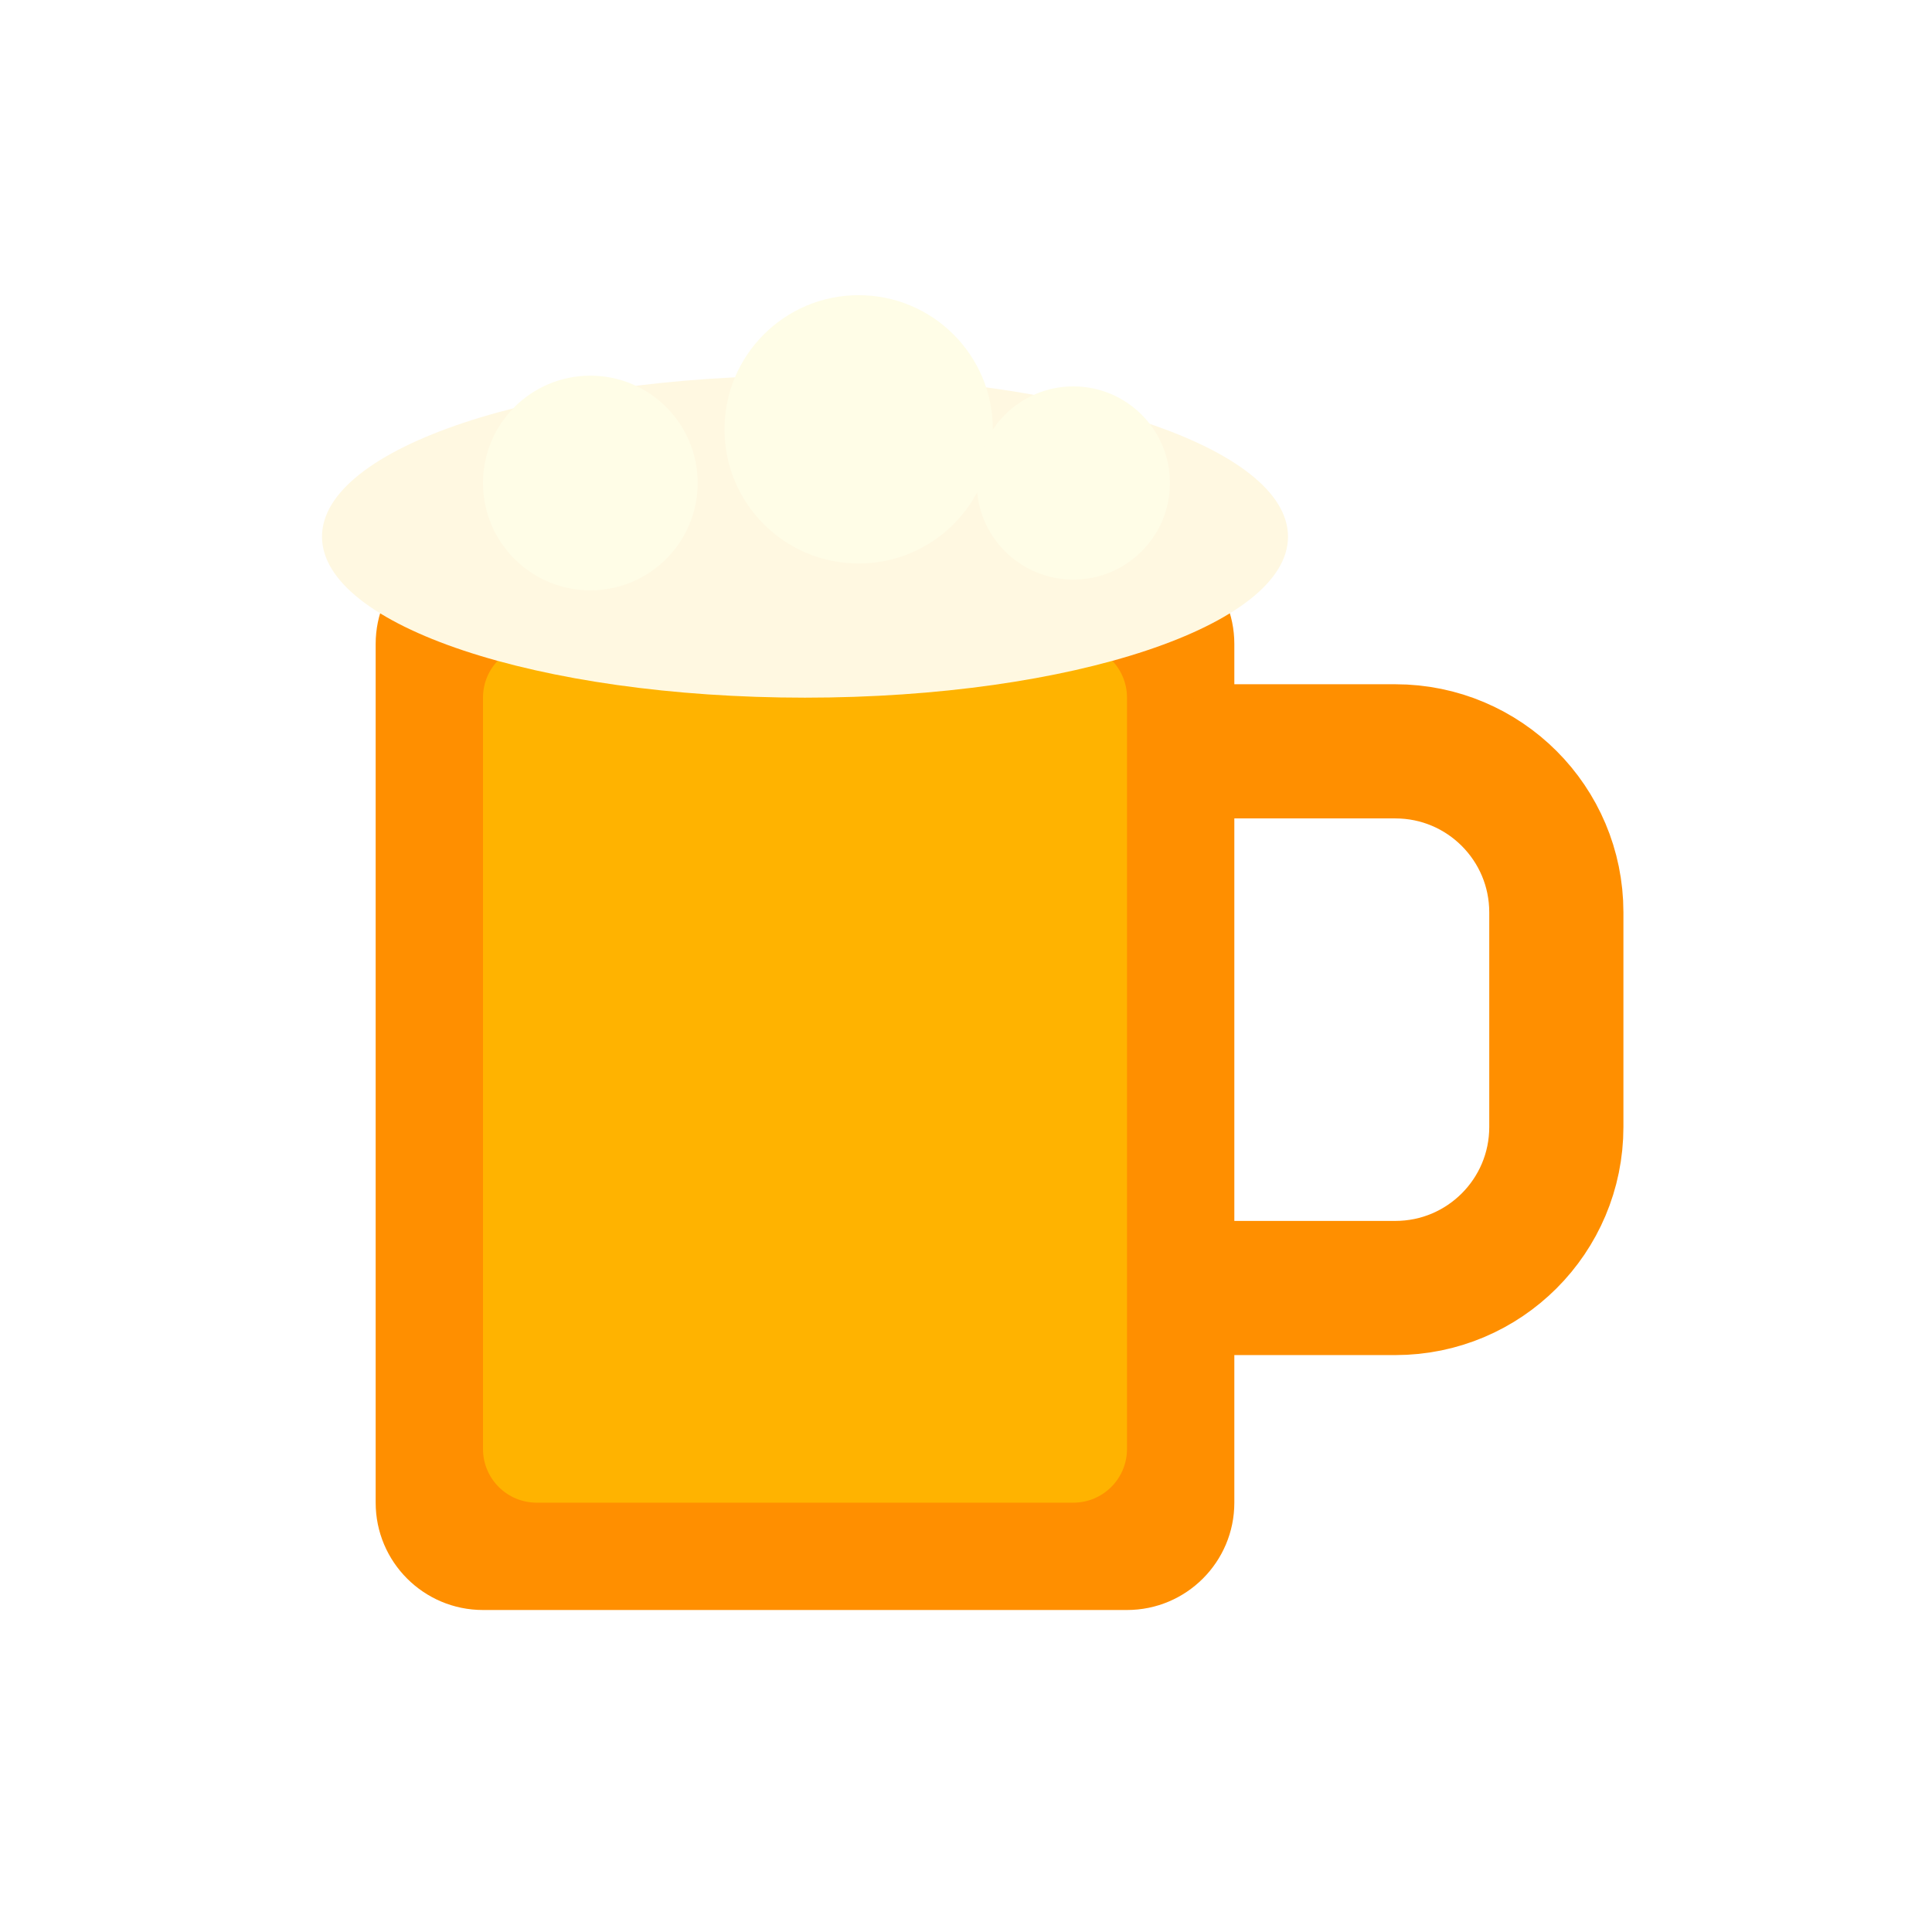
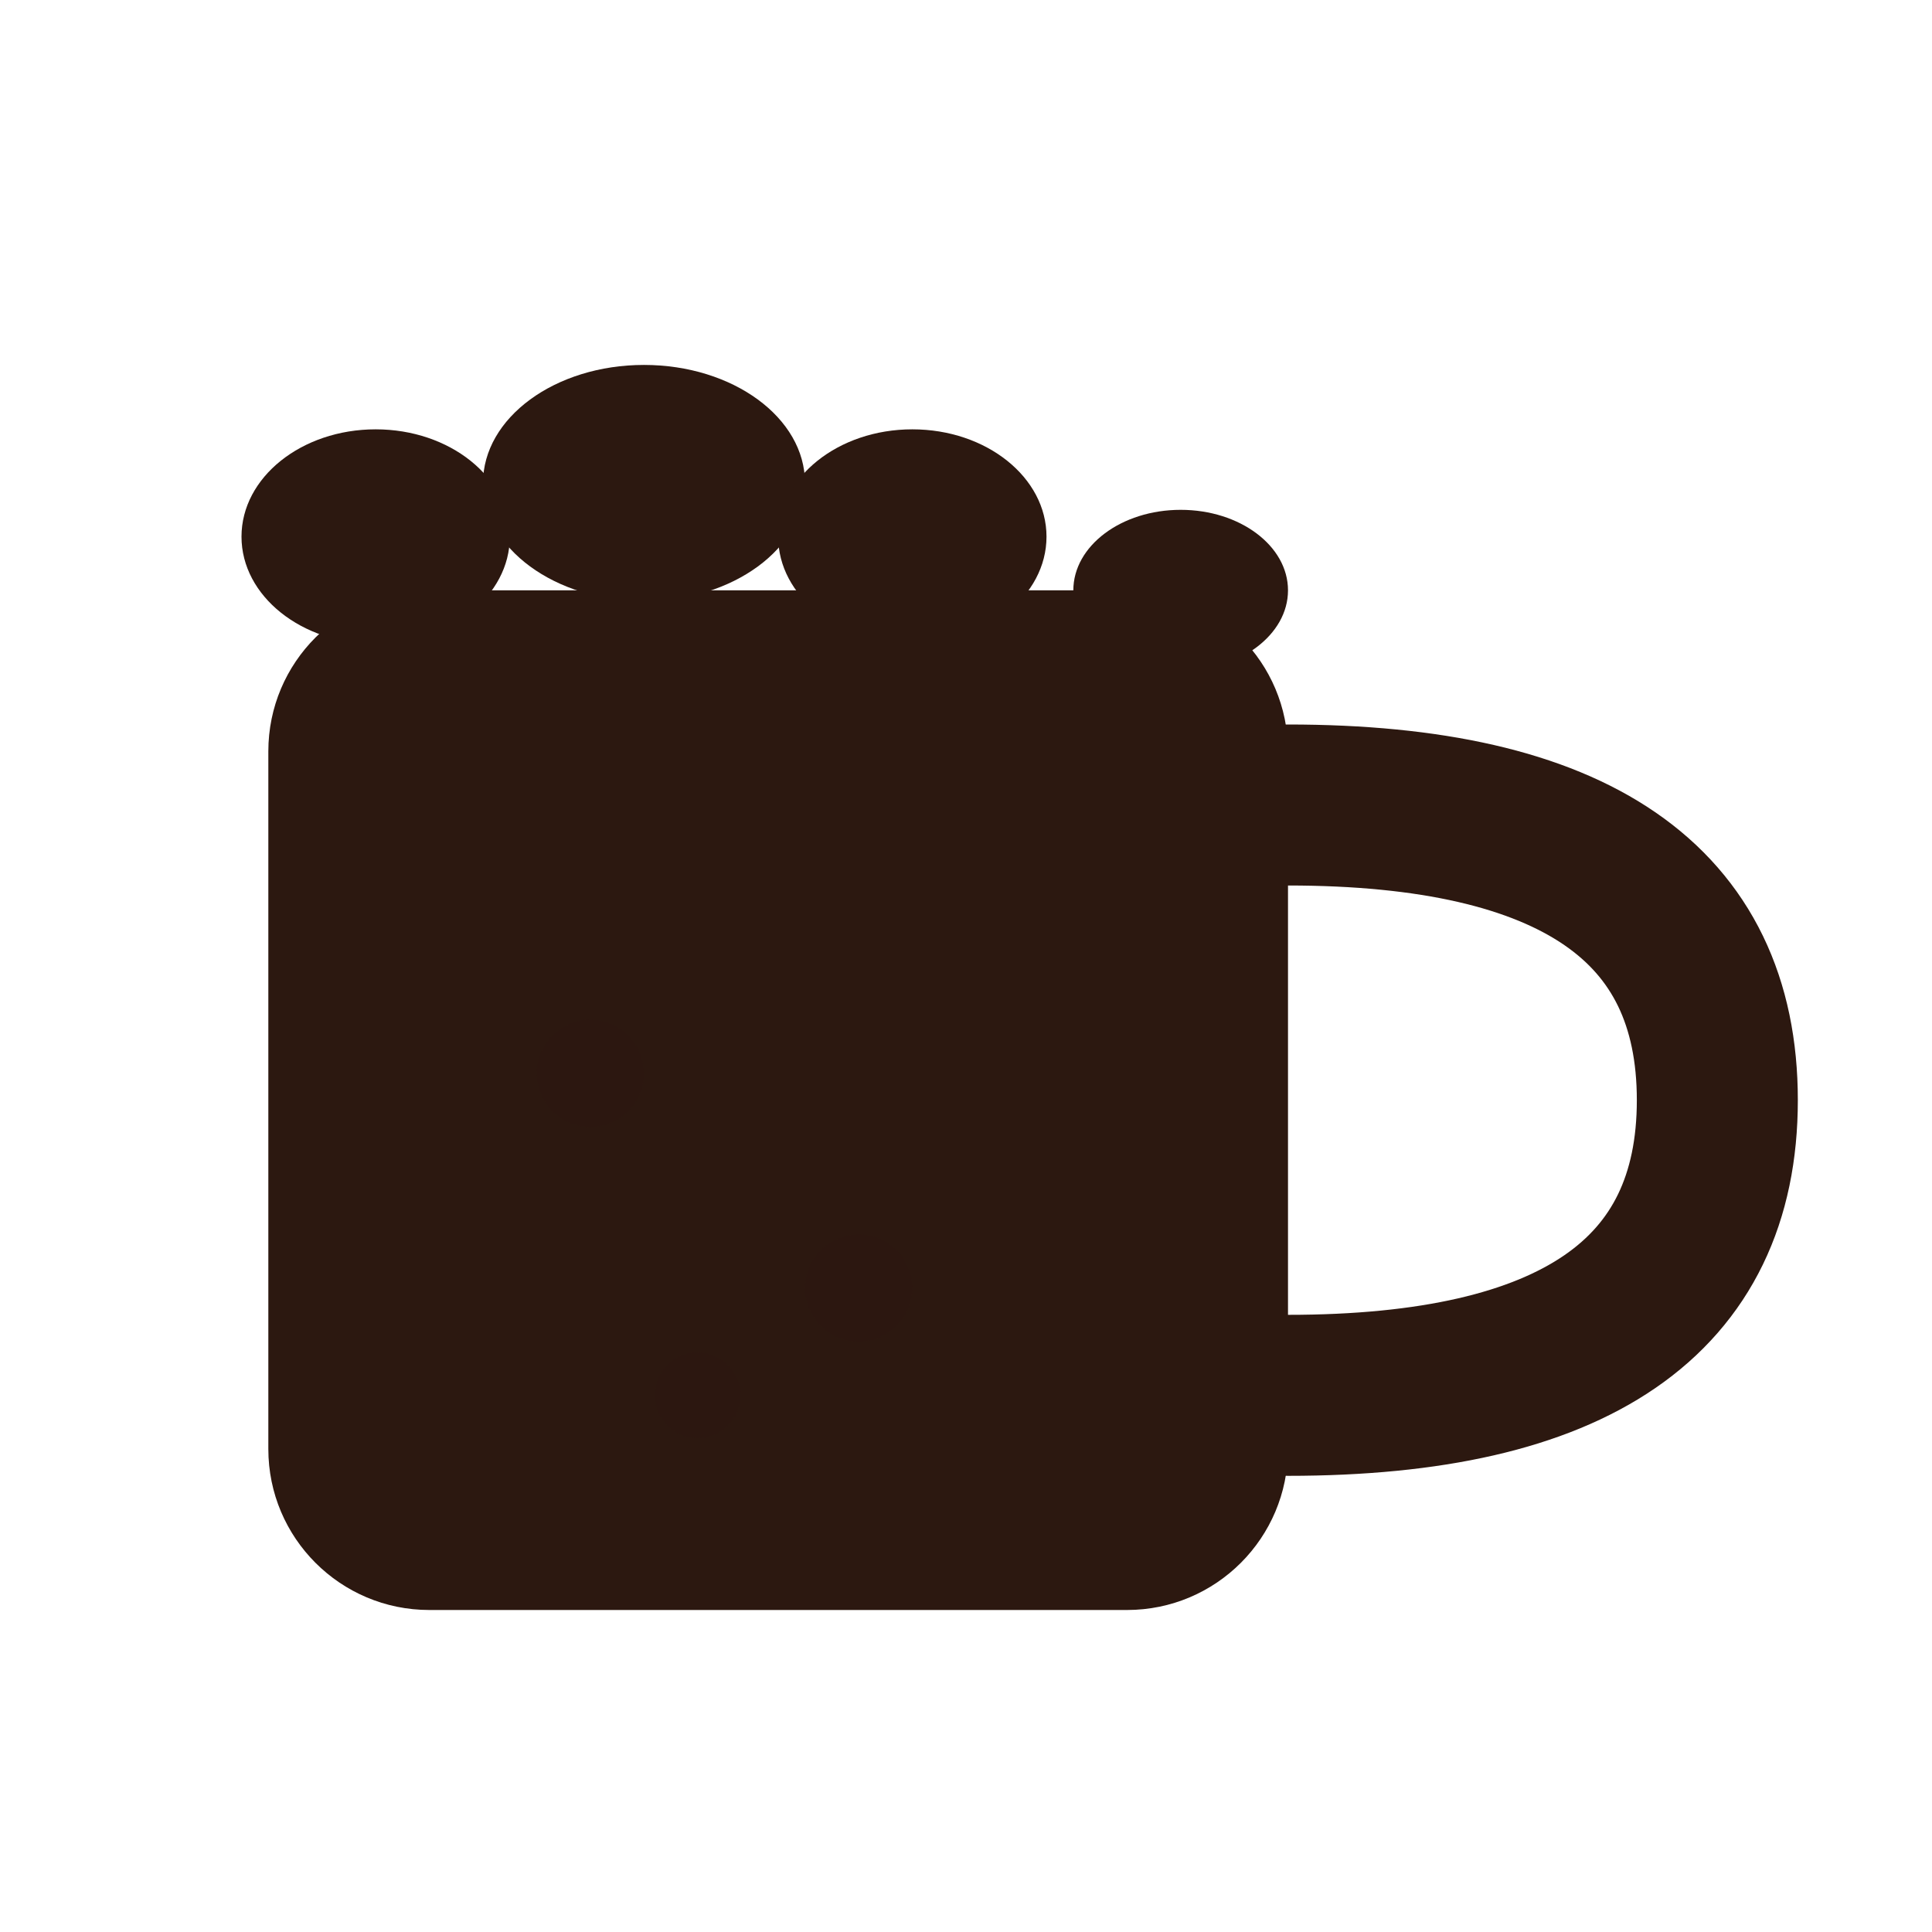
<svg xmlns="http://www.w3.org/2000/svg" viewBox="0 0 36 36" width="36" height="36">
-   <rect x="7" y="10" width="16" height="20" rx="2" fill="#FF8F00" />
-   <rect x="9" y="12" width="12" height="16" rx="1" fill="#FFB300" />
-   <ellipse cx="15" cy="10" rx="9" ry="3" fill="#FFF8E1" />
-   <circle cx="11" cy="9" r="2" fill="#FFFDE7" />
-   <circle cx="16" cy="8" r="2.5" fill="#FFFDE7" />
-   <circle cx="20" cy="9" r="1.8" fill="#FFFDE7" />
-   <path d="M23 14h3a3 3 0 0 1 3 3v4a3 3 0 0 1-3 3h-3" fill="none" stroke="#FF8F00" stroke-width="2.5" stroke-linecap="round" />
+   <rect x="5" y="11" width="19" height="19" rx="3" fill="#2C1810" />
+   <path d="M24 15 Q32 15 32 20.5 Q32 26 24 26" fill="none" stroke="#2C1810" stroke-width="3" stroke-linecap="round" />
+   <ellipse cx="7" cy="10" rx="2.5" ry="2" fill="#2C1810" />
+   <ellipse cx="12" cy="9" rx="3" ry="2.2" fill="#2C1810" />
+   <ellipse cx="17" cy="10" rx="2.5" ry="2" fill="#2C1810" />
+   <ellipse cx="22" cy="11" rx="2" ry="1.5" fill="#2C1810" />
+   <circle cx="11" cy="20" r="1" fill="#2C1810" fill-opacity=".32" />
+   <circle cx="16" cy="24" r="1" fill="#2C1810" fill-opacity=".32" />
+   <circle cx="13" cy="26" r="0.8" fill="#2C1810" fill-opacity=".32" />
</svg>
